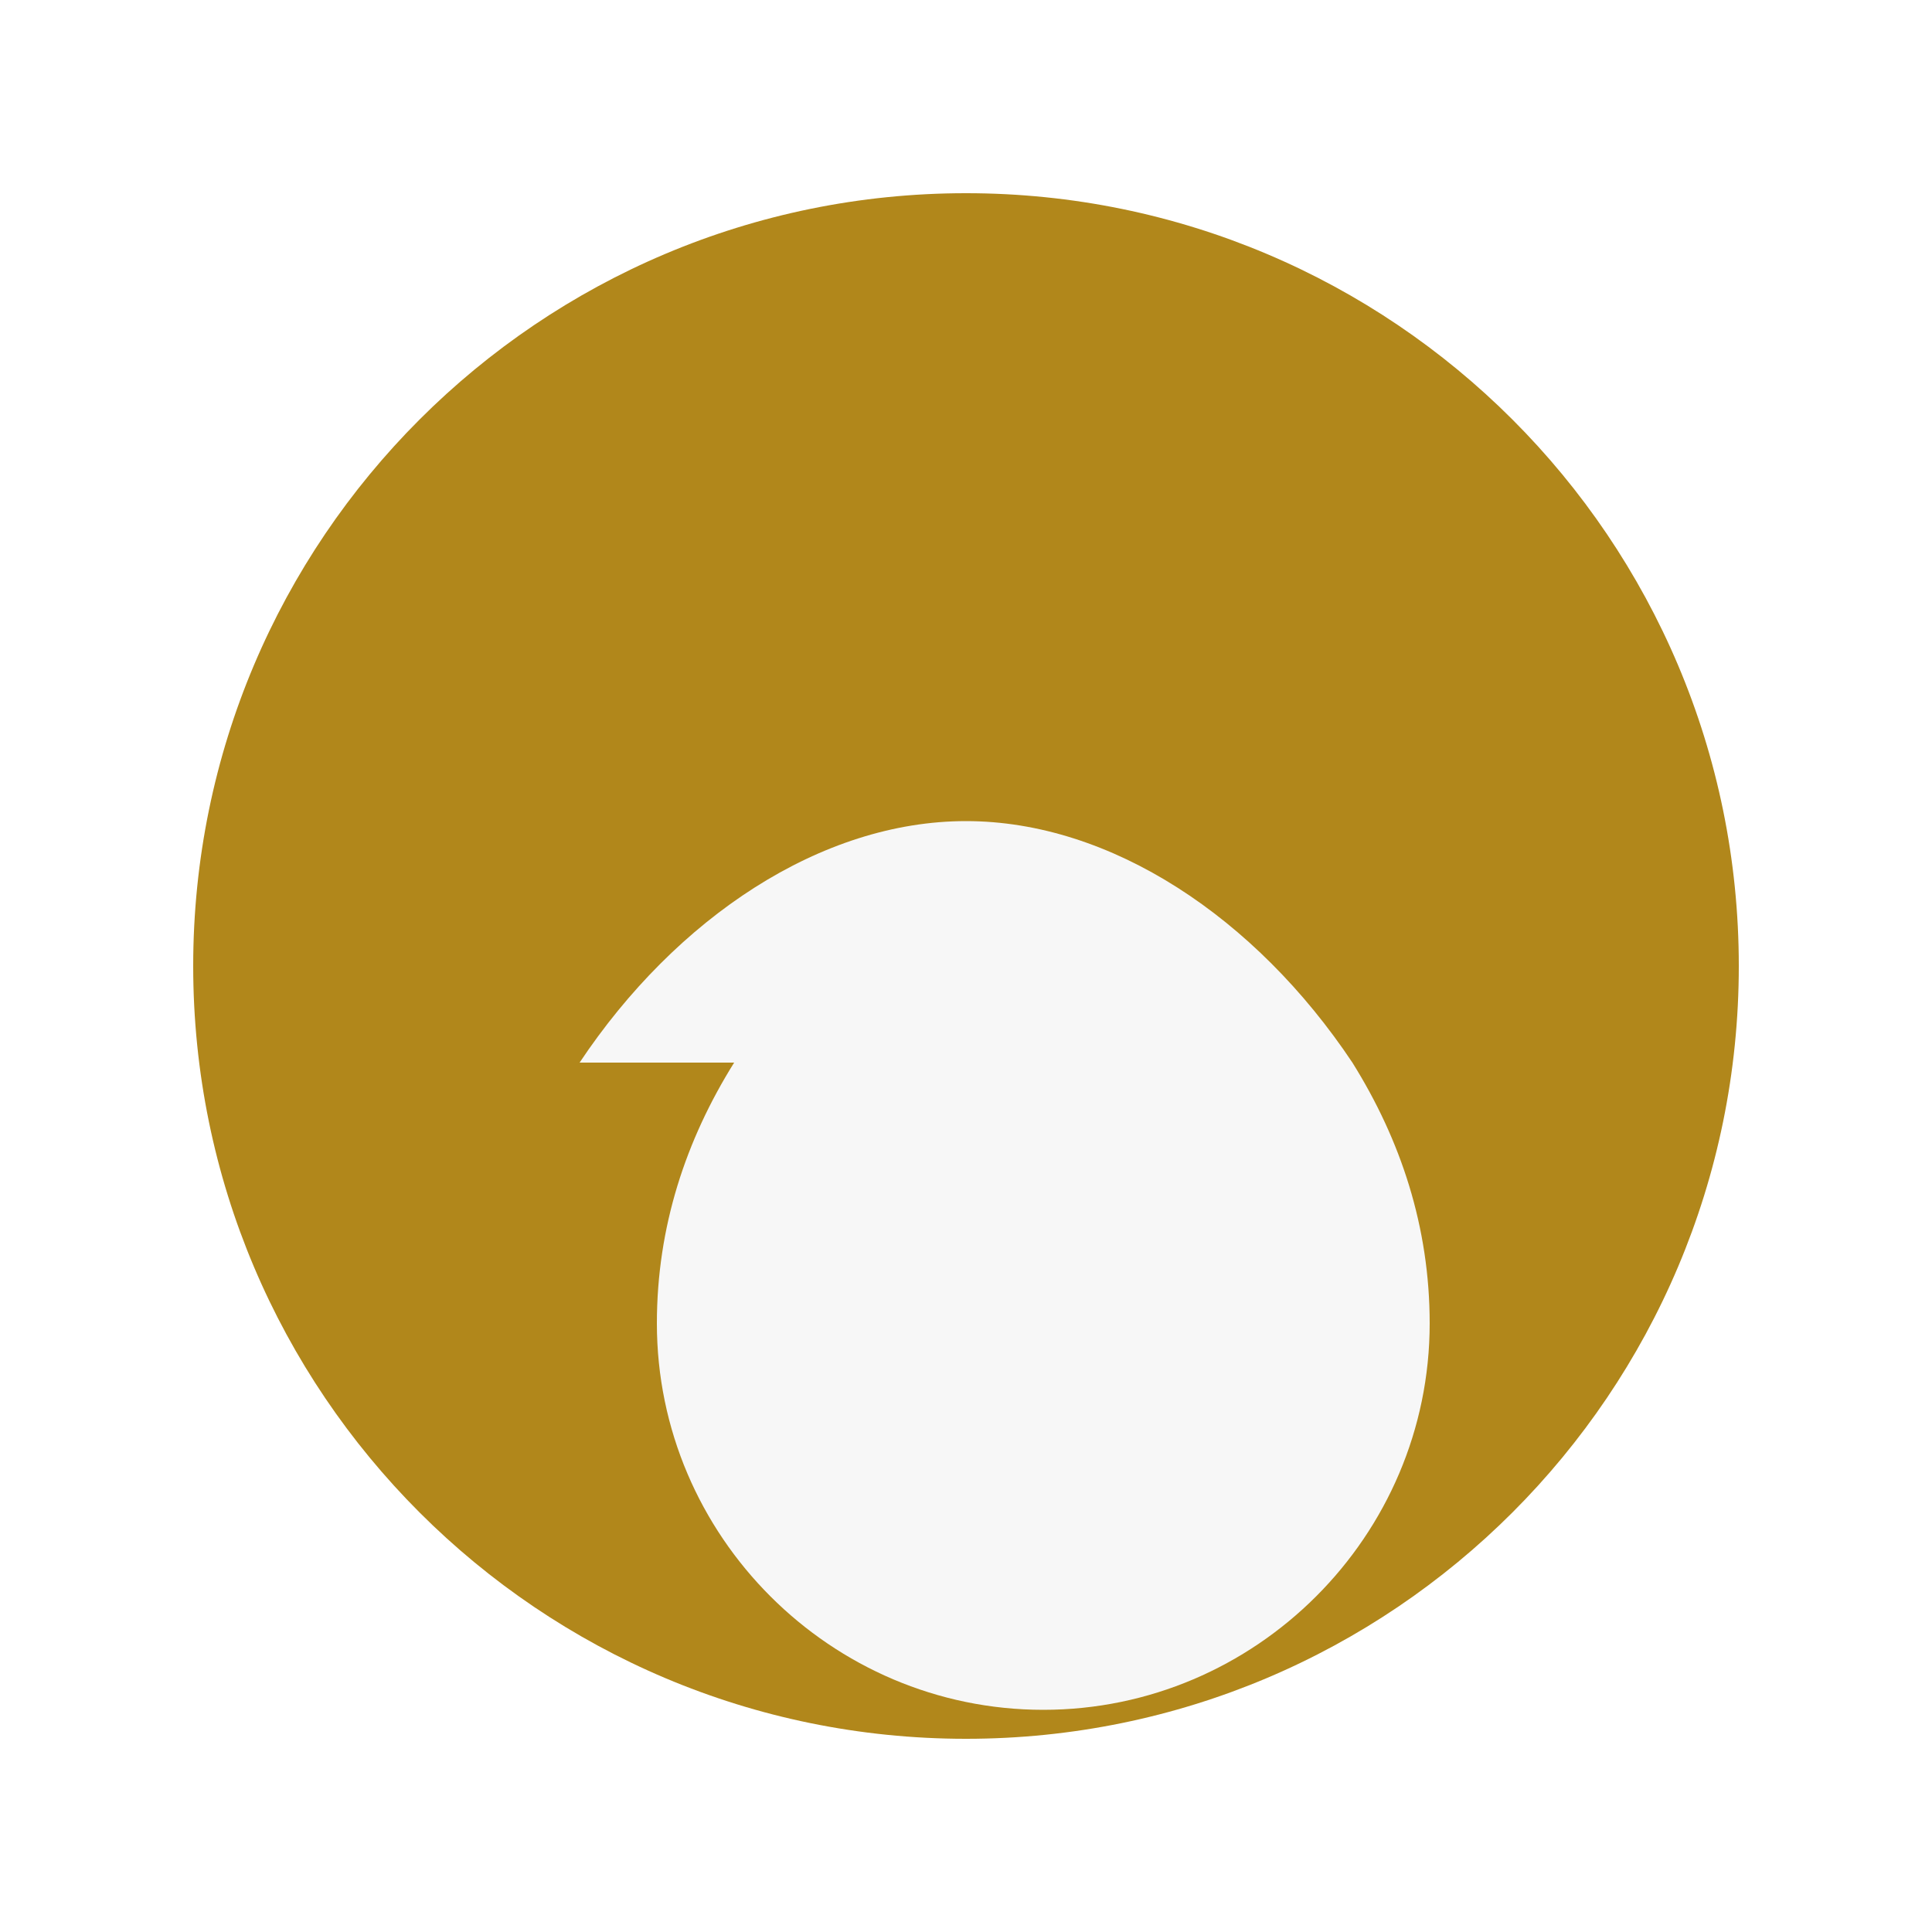
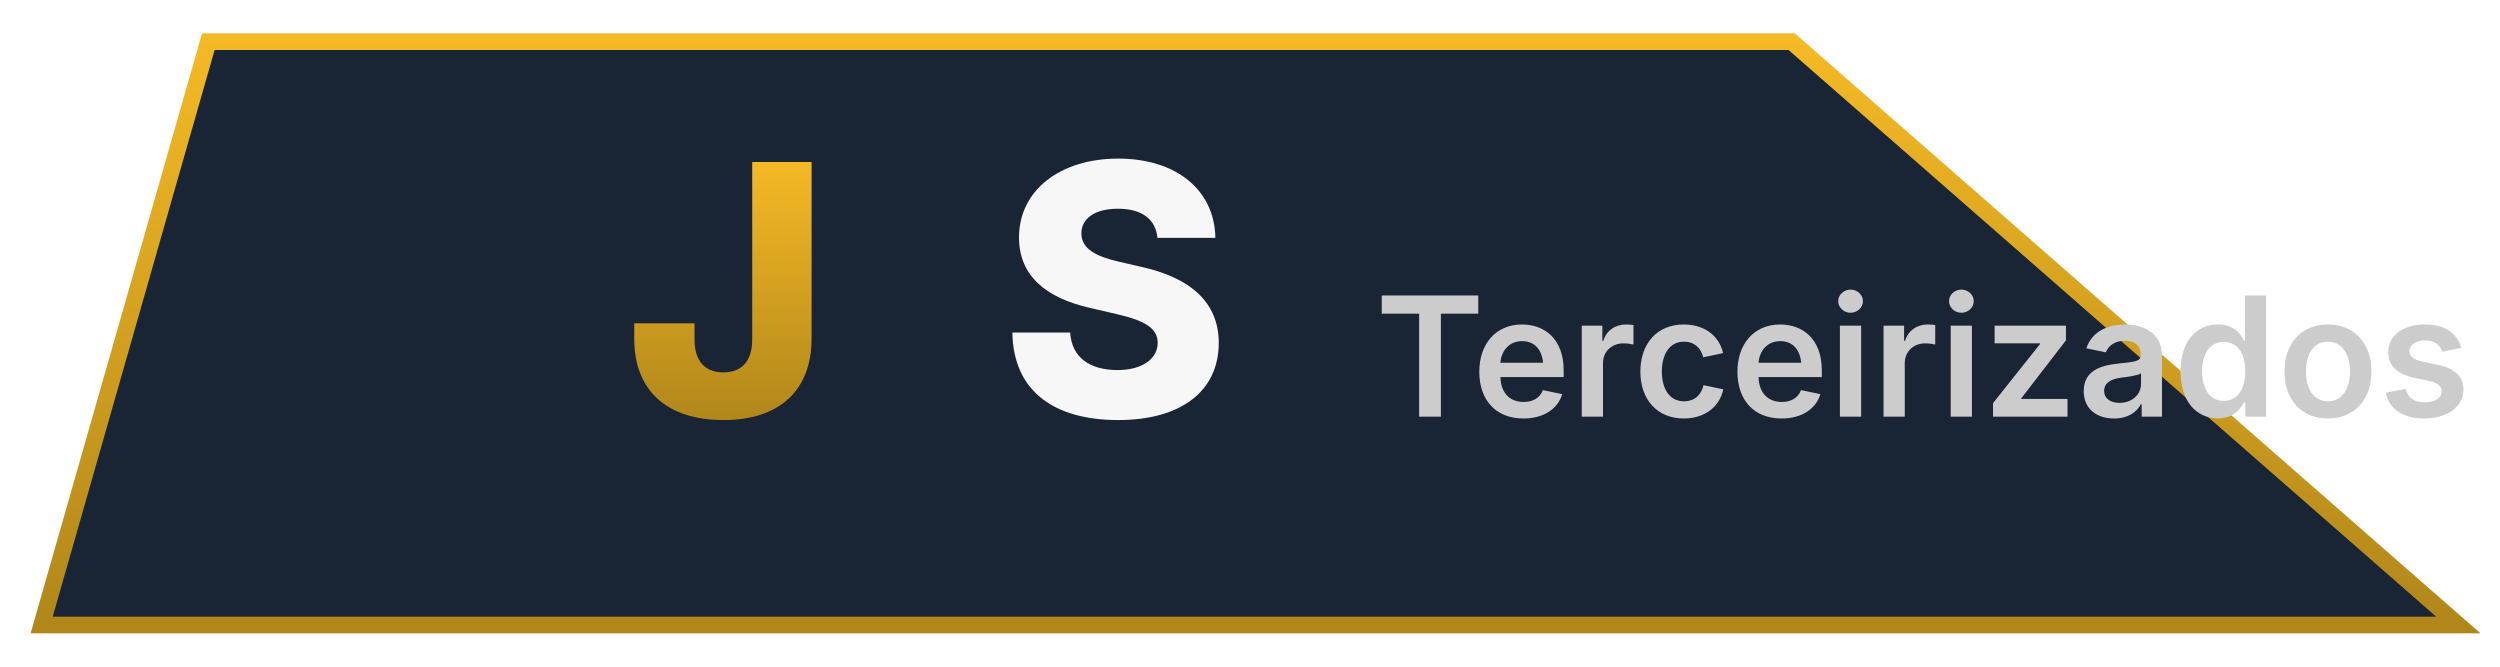
- <svg xmlns="http://www.w3.org/2000/svg" viewBox="0 0 200 200">
-   <circle cx="100" cy="100" r="80" fill="hsl(43, 74%, 40%)" />
-   <path d="M60 110c10-15 25-25 40-25s30 10 40 25c5 8 8 17 8 27 0 22-18 40-40 40s-40-18-40-40c0-10 3-19 8-27z" fill="hsl(0, 0%, 97%)" />
+ <svg xmlns="http://www.w3.org/2000/svg" viewBox="0 0 300 80">
+   <defs>
+     <linearGradient id="goldGrad" x1="0" y1="0" x2="0" y2="1">
+       <stop offset="0%" stop-color="hsl(43, 90%, 55%)" />
+       <stop offset="100%" stop-color="hsl(43, 74%, 40%)" />
+     </linearGradient>
+   </defs>
+   <polygon points="5,75 25,5 215,5 295,75" fill="hsl(215,35%,15%)" stroke="url(#goldGrad)" stroke-width="2" />
+   <text x="75" y="50" font-family="Inter, sans-serif" font-size="42" font-weight="800" fill="url(#goldGrad)">J</text>
+   <text x="120" y="50" font-family="Inter, sans-serif" font-size="42" font-weight="800" fill="hsl(0,0%,97%)">S</text>
+   <text x="165" y="50" font-family="Inter, sans-serif" font-size="20" font-weight="600" fill="hsl(0,0%,80%)">Terceirizados</text>
</svg>
